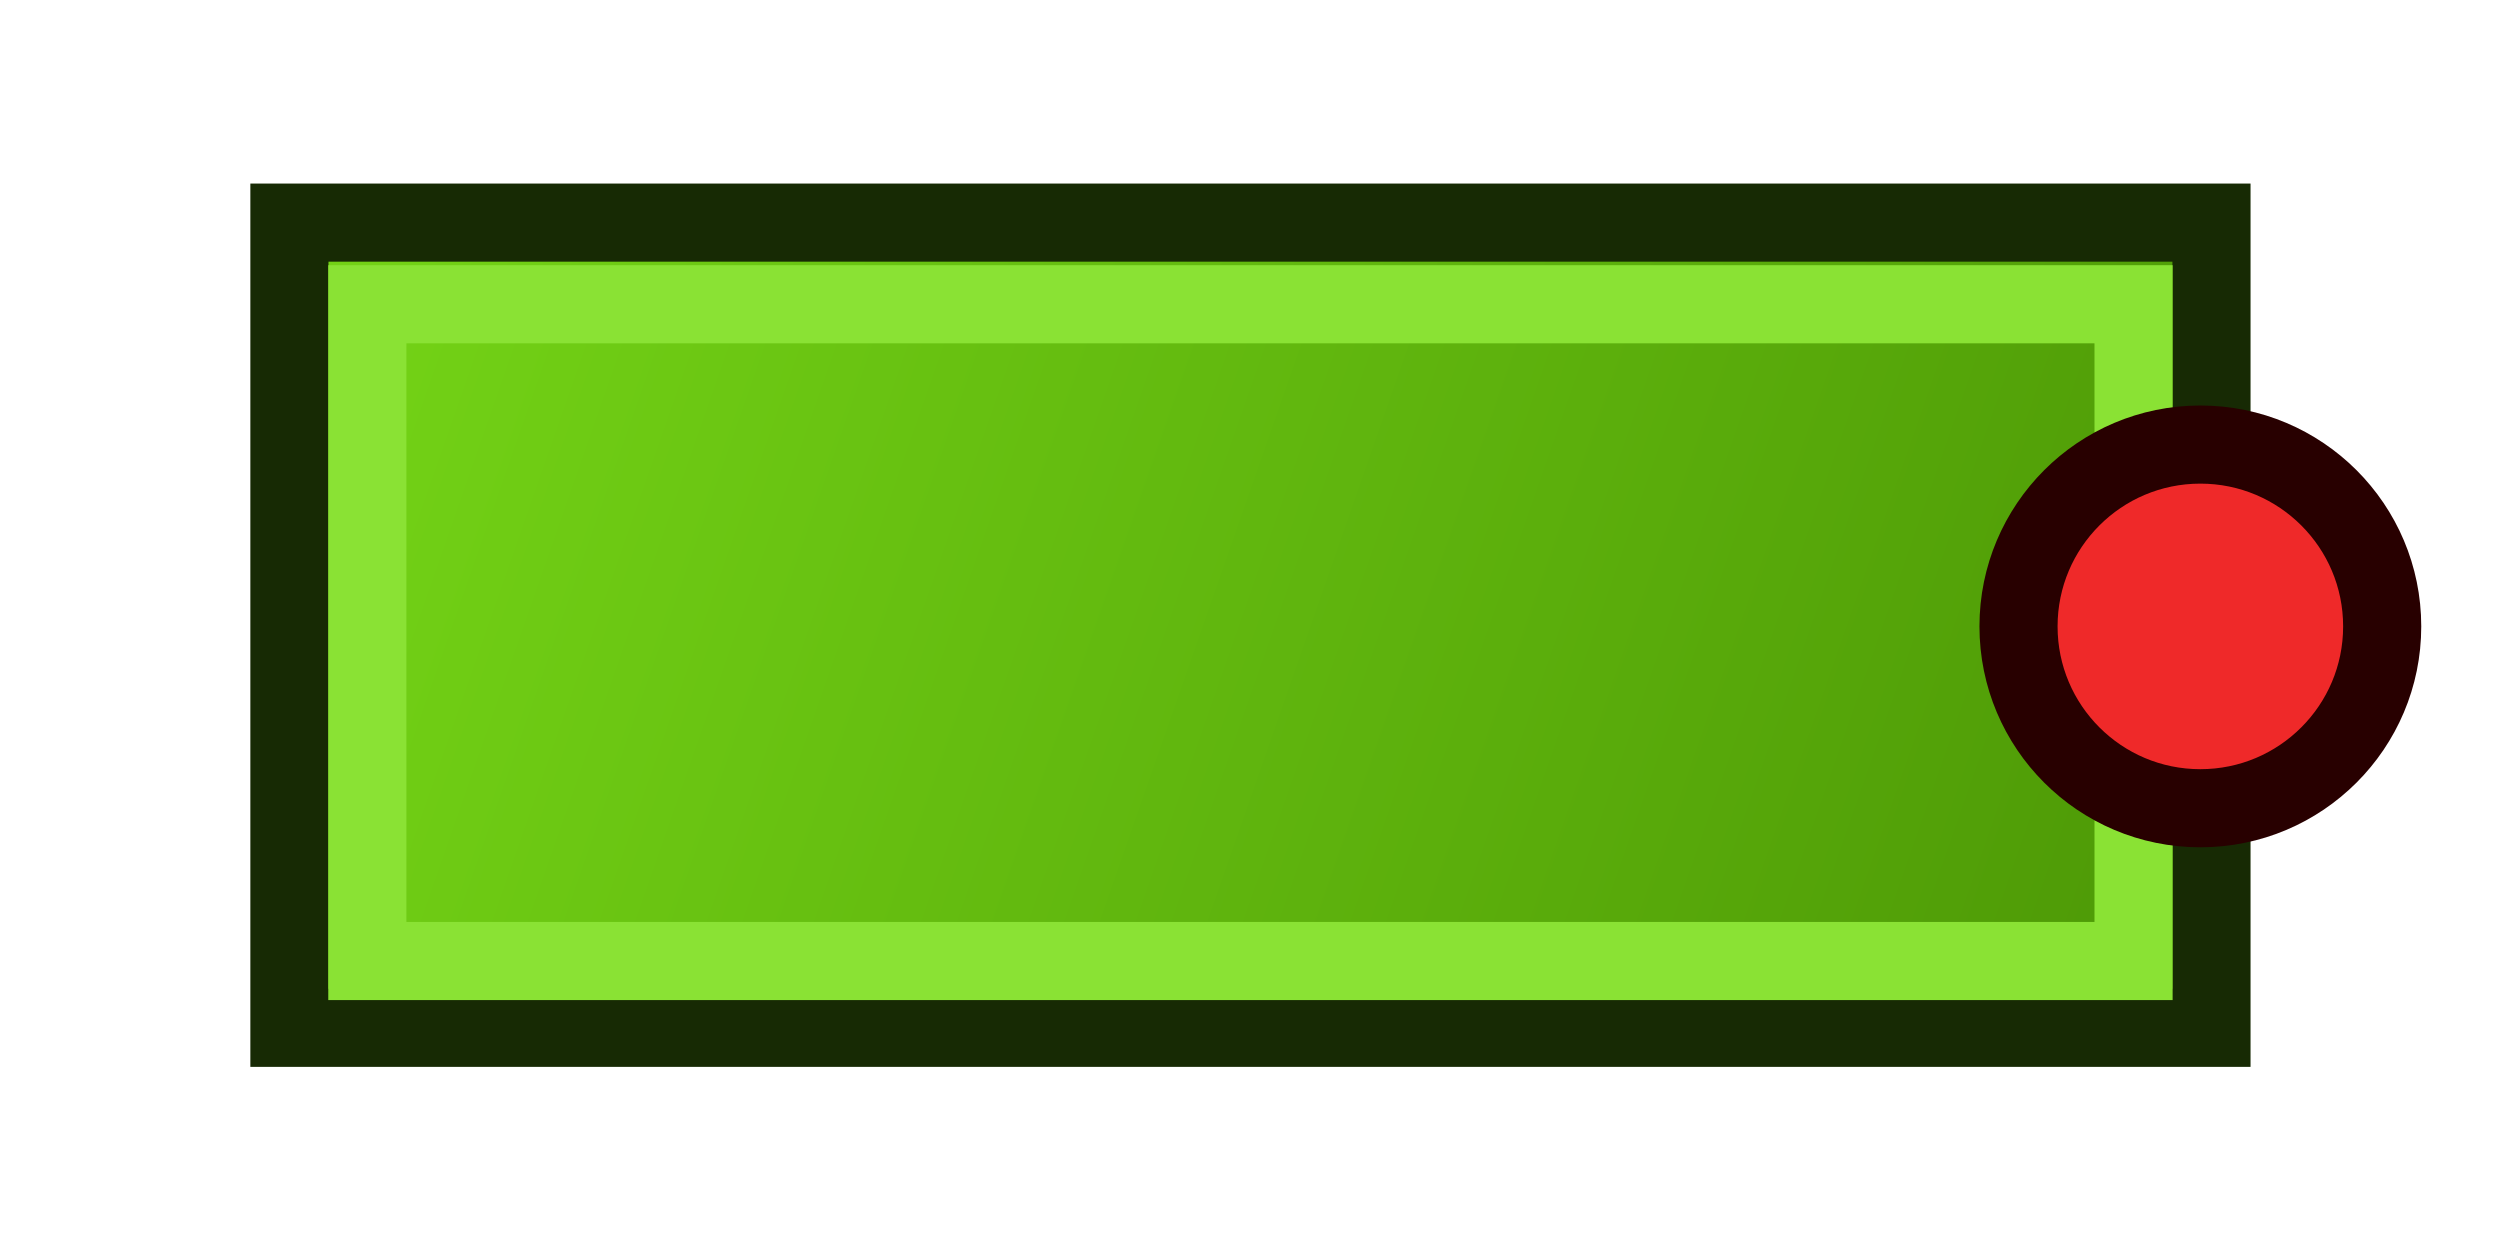
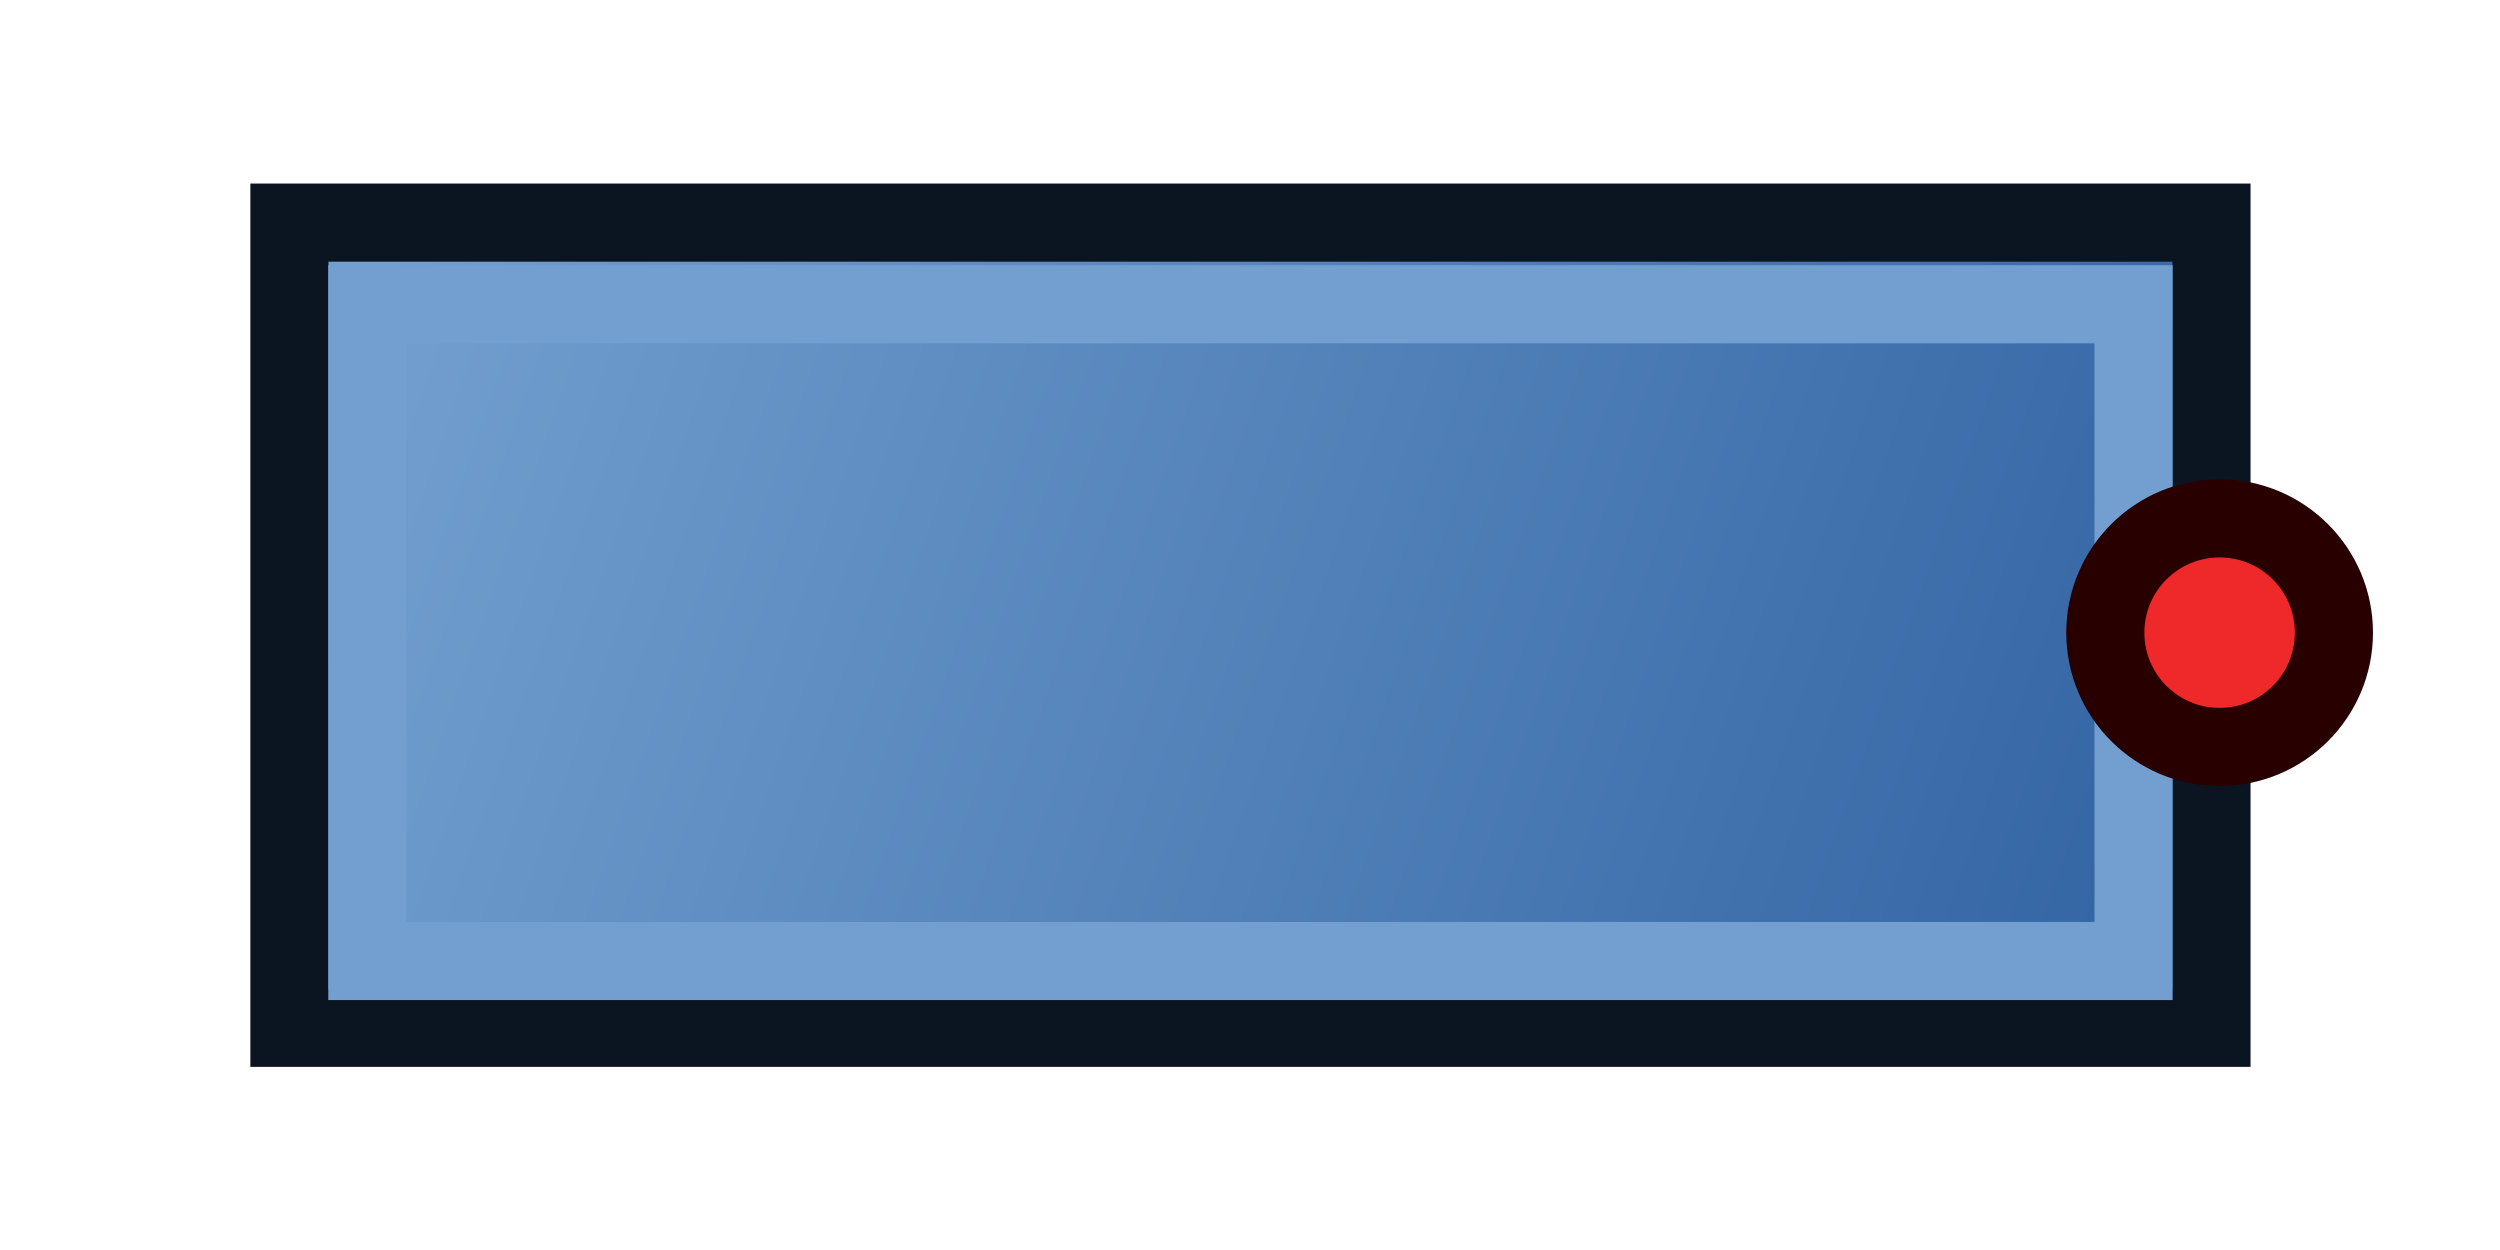
- <svg xmlns="http://www.w3.org/2000/svg" xmlns:xlink="http://www.w3.org/1999/xlink" width="64" height="32" viewBox="0 0 64 32" version="1.1" id="svg1">
+ <svg xmlns="http://www.w3.org/2000/svg" xmlns:xlink="http://www.w3.org/1999/xlink" width="64" height="32" viewBox="0 0 64 32" version="1.1" id="svg1" xml:space="preserve">
  <defs id="defs1">
    <linearGradient id="linearGradient1">
-       <stop style="stop-color:#73d216;stop-opacity:1" offset="0" id="stop1" />
-       <stop style="stop-color:#4e9a06;stop-opacity:1" offset="1" id="stop2" />
+       <stop style="stop-color:#729fcf;stop-opacity:1;" offset="0" id="stop1" />
+       <stop style="stop-color:#3465a4;stop-opacity:1;" offset="1" id="stop2" />
    </linearGradient>
    <linearGradient xlink:href="#linearGradient1" id="linearGradient2" x1="9.164" y1="8.502" x2="54.86" y2="24.46" gradientUnits="userSpaceOnUse" />
+     <linearGradient id="linearGradient3354">
+       <stop id="stop3356" offset="0" style="stop-color:#2157c7;stop-opacity:1;" />
+       <stop id="stop3358" offset="1" style="stop-color:#6daaff;stop-opacity:1;" />
+     </linearGradient>
+     <linearGradient xlink:href="#linearGradient3895" id="linearGradient3036" gradientUnits="userSpaceOnUse" x1="56.172" y1="29.28" x2="21.69" y2="36.08" gradientTransform="matrix(0,-1.45,1.470588,0,-15.05882,91.45)" />
+     <linearGradient id="linearGradient3895">
+       <stop id="stop3897" offset="0" style="stop-color:#729fcf;stop-opacity:1;" />
+       <stop id="stop3899" offset="1" style="stop-color:#204a87;stop-opacity:1;" />
+     </linearGradient>
+     <linearGradient xlink:href="#linearGradient3895" id="linearGradient3918-3" gradientUnits="userSpaceOnUse" gradientTransform="matrix(0,-0.58,0.5882353,0,13.17647,38.38)" x1="56.172" y1="29.28" x2="21.69" y2="36.08" />
+     <linearGradient xlink:href="#linearGradient3895" id="linearGradient3029-6" gradientUnits="userSpaceOnUse" gradientTransform="matrix(0.58,0,0,0.5882353,25.62,13.17647)" x1="56.172" y1="29.28" x2="21.69" y2="36.08" />
+     <linearGradient y2="52.4" x2="-23.483" y1="11.6" x1="45.483" gradientTransform="matrix(0,-0.2169134,0.2199932,0,4.929667,29.6984)" gradientUnits="userSpaceOnUse" id="linearGradient3154" xlink:href="#linearGradient3895" />
+     <linearGradient y2="66" x2="-9.69" y1="-2" x1="31.69" gradientTransform="matrix(-0.2169134,0,0,0.2199932,14.3555,20.27257)" gradientUnits="userSpaceOnUse" id="linearGradient3156" xlink:href="#linearGradient3895" />
+     <linearGradient y2="66" x2="31.69" y1="-2" x1="-9.69" gradientTransform="matrix(0.2169134,0,0,0.2199932,9.583405,20.27257)" gradientUnits="userSpaceOnUse" id="linearGradient3158" xlink:href="#linearGradient3895" />
+     <linearGradient y2="52.4" x2="45.483" y1="11.6" x1="-23.483" gradientTransform="matrix(0,0.2169134,0.2199932,0,4.929667,24.9263)" gradientUnits="userSpaceOnUse" id="linearGradient3160" xlink:href="#linearGradient3895" />
+     <linearGradient gradientUnits="userSpaceOnUse" y2="52" x2="44" y1="12" x1="20" id="linearGradient3936" xlink:href="#linearGradient3895" gradientTransform="matrix(0.3739885,0,0,0.3739885,0.00181846,15.34472)" />
  </defs>
-   <g id="layer1">
-     <g id="g3">
-       <rect style="opacity:0.997;fill:url(#linearGradient2);stroke:#172a04;stroke-width:2;stroke-linecap:square;stroke-dasharray:none" id="rect1" width="49.205" height="20.613" x="7.409" y="5.699" ry="0" />
-       <rect style="opacity:0.997;fill:none;stroke:#8ae234;stroke-width:2;stroke-linecap:square;stroke-dasharray:none" id="rect2" width="45.215" height="16.813" x="9.404" y="7.789" />
-     </g>
-     <circle style="opacity:0.997;fill:#ef2929;stroke:#280000;stroke-width:2;stroke-linecap:square;stroke-dasharray:none" id="path3" cx="56.329" cy="16.036" r="4.655" />
-   </g>
+   <rect style="opacity:0.997;fill:url(#linearGradient2);stroke:#0b1521;stroke-width:2;stroke-linecap:square;stroke-dasharray:none" id="rect1" width="49.205" height="20.613" x="7.409" y="5.699" ry="0" />
+   <rect style="opacity:0.997;fill:none;fill-opacity:1;stroke:#729fcf;stroke-width:2;stroke-linecap:square;stroke-dasharray:none" id="rect2" width="45.215" height="16.813" x="9.404" y="7.789" />
+   <ellipse style="opacity:0.997;fill:#ef2929;stroke:#280000;stroke-width:2;stroke-linecap:square;stroke-dasharray:none" id="path3" cx="56.822" cy="16.196" rx="2.926" ry="2.926" />
+   <g transform="matrix(0.05154059,0,0,0.05154059,-82.79811,-36.39762)" id="g4351" />
</svg>
